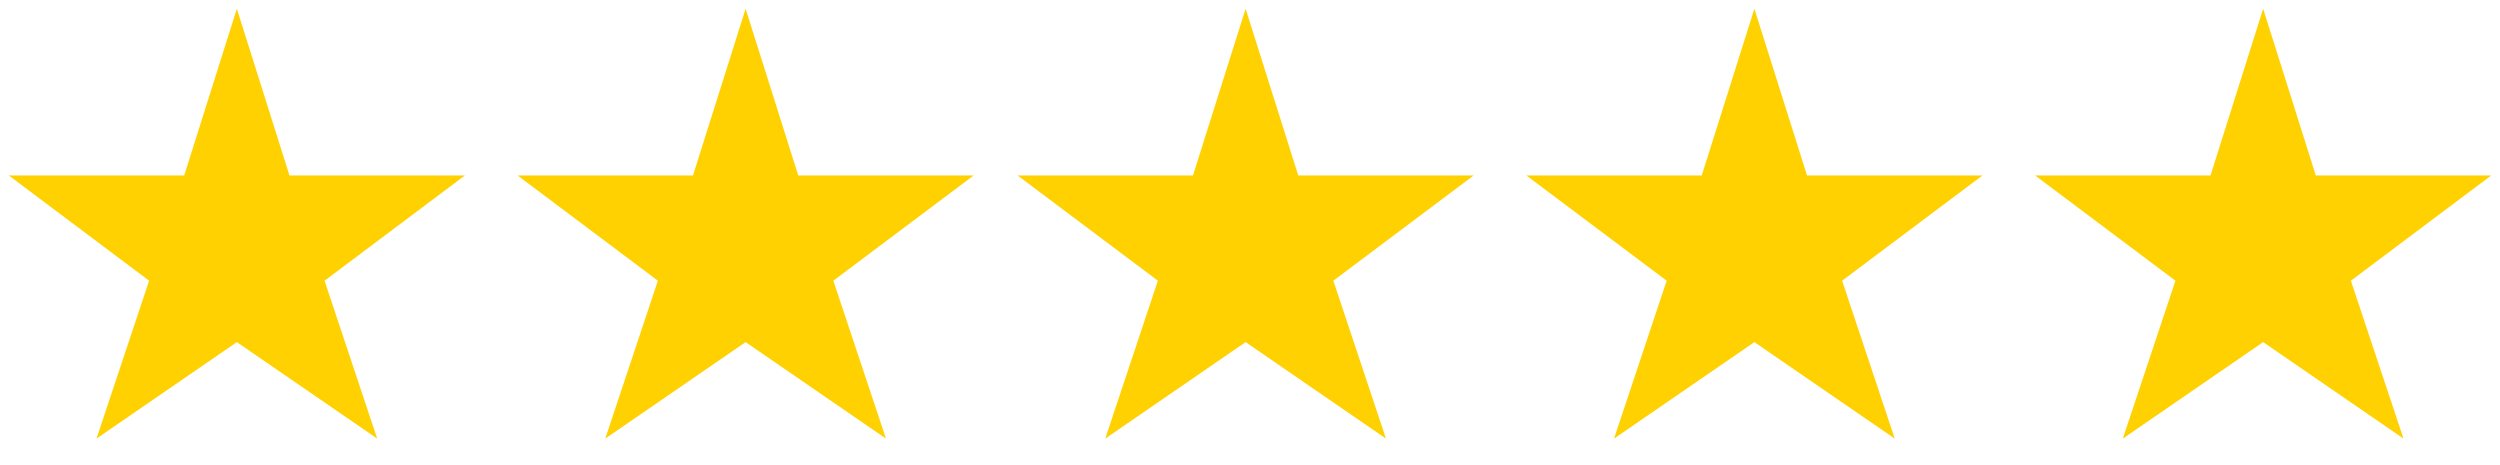
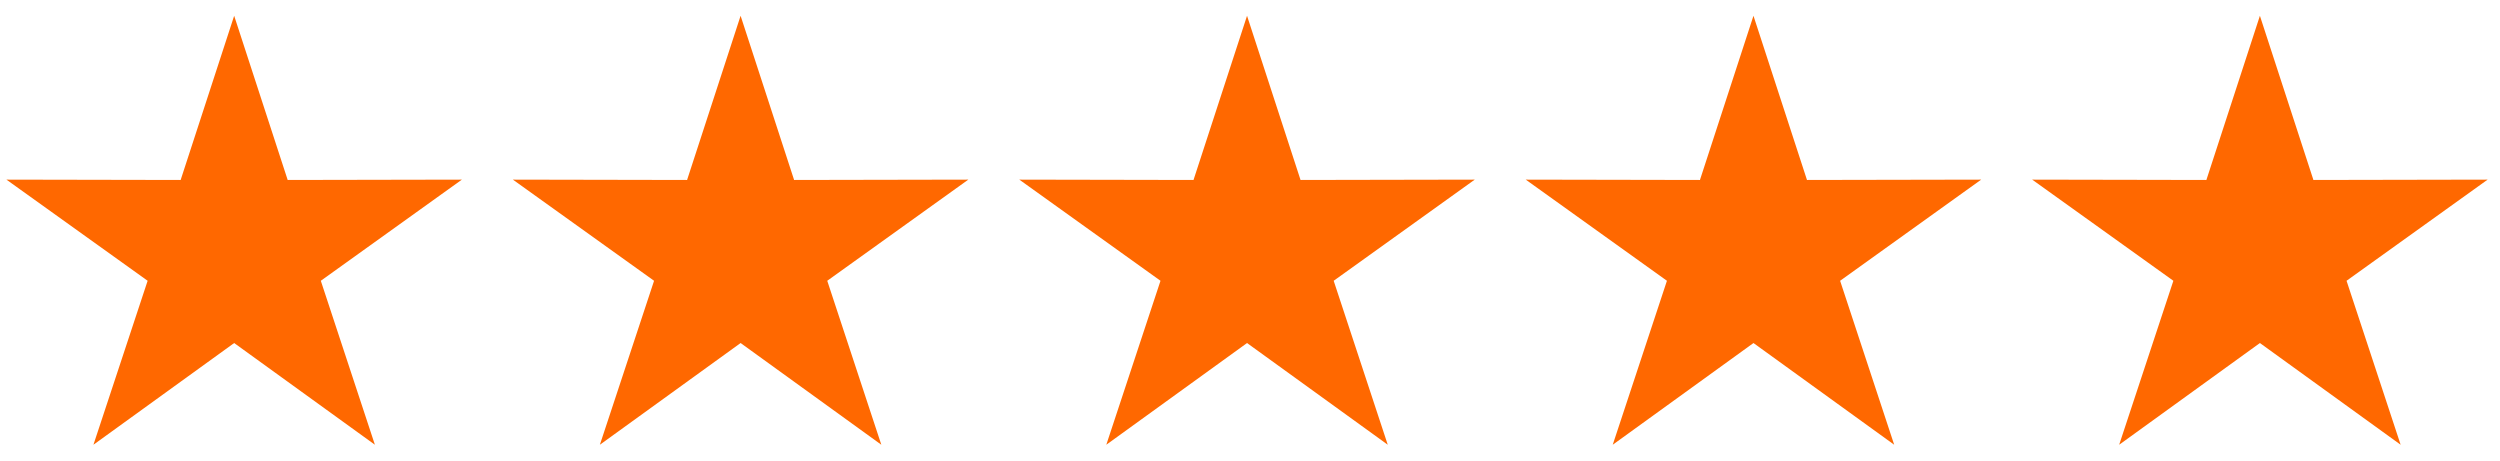
- <svg xmlns="http://www.w3.org/2000/svg" width="285" height="53" version="1">
-   <path d="M27 1l-6 19H1l16 12-6 18 16-11 16 11-6-18 16-12H33zm58 0l-6 19H59l16 12-6 18 16-11 16 11-6-18 16-12H91zm57 0l-6 19h-20l16 12-6 18 16-11 16 11-6-18 16-12h-20zm58 0l-6 19h-20l16 12-6 18 16-11 16 11-6-18 16-12h-20zm58 0l-6 19h-20l16 12-6 18 16-11 16 11-6-18 16-12h-20z" fill="#FFD100" />
+ <svg xmlns="http://www.w3.org/2000/svg" width="228px" height="42px" viewBox="0 0 228 42" version="1.1">
+   <g id="Page-1" stroke="none" stroke-width="1" fill="none" fill-rule="evenodd">
+     <g id="Chad_Love_Desktop_Homepage_Hover" transform="translate(-411, -2076)" fill="#FF6800">
+       <g id="Group-14" transform="translate(35, 2037)">
+         <g id="icon-/-stars" transform="translate(376, 39)">
+           <g id="icon-/-star">
+             <g transform="translate(0, 0.652174)">
+               <g id="Group-5" transform="translate(0, 0.457826)">
+                 <g id="if_755_-_Star_1702978-(1)">
+                   <polygon id="Shape" points="21.356 0.329 16.475 15.303 0.588 15.272 13.464 24.497 8.521 39.451 21.356 30.174 34.19 39.451 29.258 24.497 42.123 15.272 26.236 15.303" />
+                 </g>
+               </g>
+             </g>
+             <g transform="translate(46.1868, 0.652174)">
+               <g id="Group-5" transform="translate(0, 0.457826)">
+                 <g id="if_755_-_Star_1702978-(1)">
+                   <polygon id="Shape" points="21.356 0.329 16.475 15.303 0.588 15.272 13.464 24.497 8.521 39.451 21.356 30.174 34.19 39.451 29.258 24.497 42.123 15.272 26.236 15.303" />
+                 </g>
+               </g>
+             </g>
+             <g transform="translate(92.3736, 0.652174)">
+               <g id="Group-5" transform="translate(0, 0.457826)">
+                 <g id="if_755_-_Star_1702978-(1)">
+                   <polygon id="Shape" points="21.356 0.329 16.475 15.303 0.588 15.272 13.464 24.497 8.521 39.451 21.356 30.174 34.19 39.451 29.258 24.497 42.123 15.272 26.236 15.303" />
+                 </g>
+               </g>
+             </g>
+             <g transform="translate(138.5604, 0.652174)">
+               <g id="Group-5" transform="translate(0, 0.457826)">
+                 <g id="if_755_-_Star_1702978-(1)">
+                   <polygon id="Shape" points="21.356 0.329 16.475 15.303 0.588 15.272 13.464 24.497 8.521 39.451 21.356 30.174 34.19 39.451 29.258 24.497 42.123 15.272 26.236 15.303" />
+                 </g>
+               </g>
+             </g>
+             <g transform="translate(184.7472, 0.652174)">
+               <g id="Group-5" transform="translate(0, 0.457826)">
+                 <g id="if_755_-_Star_1702978-(1)">
+                   <polygon id="Shape" points="21.356 0.329 16.475 15.303 0.588 15.272 13.464 24.497 8.521 39.451 21.356 30.174 34.19 39.451 29.258 24.497 42.123 15.272 26.236 15.303" />
+                 </g>
+               </g>
+             </g>
+           </g>
+         </g>
+       </g>
+     </g>
+   </g>
</svg>
